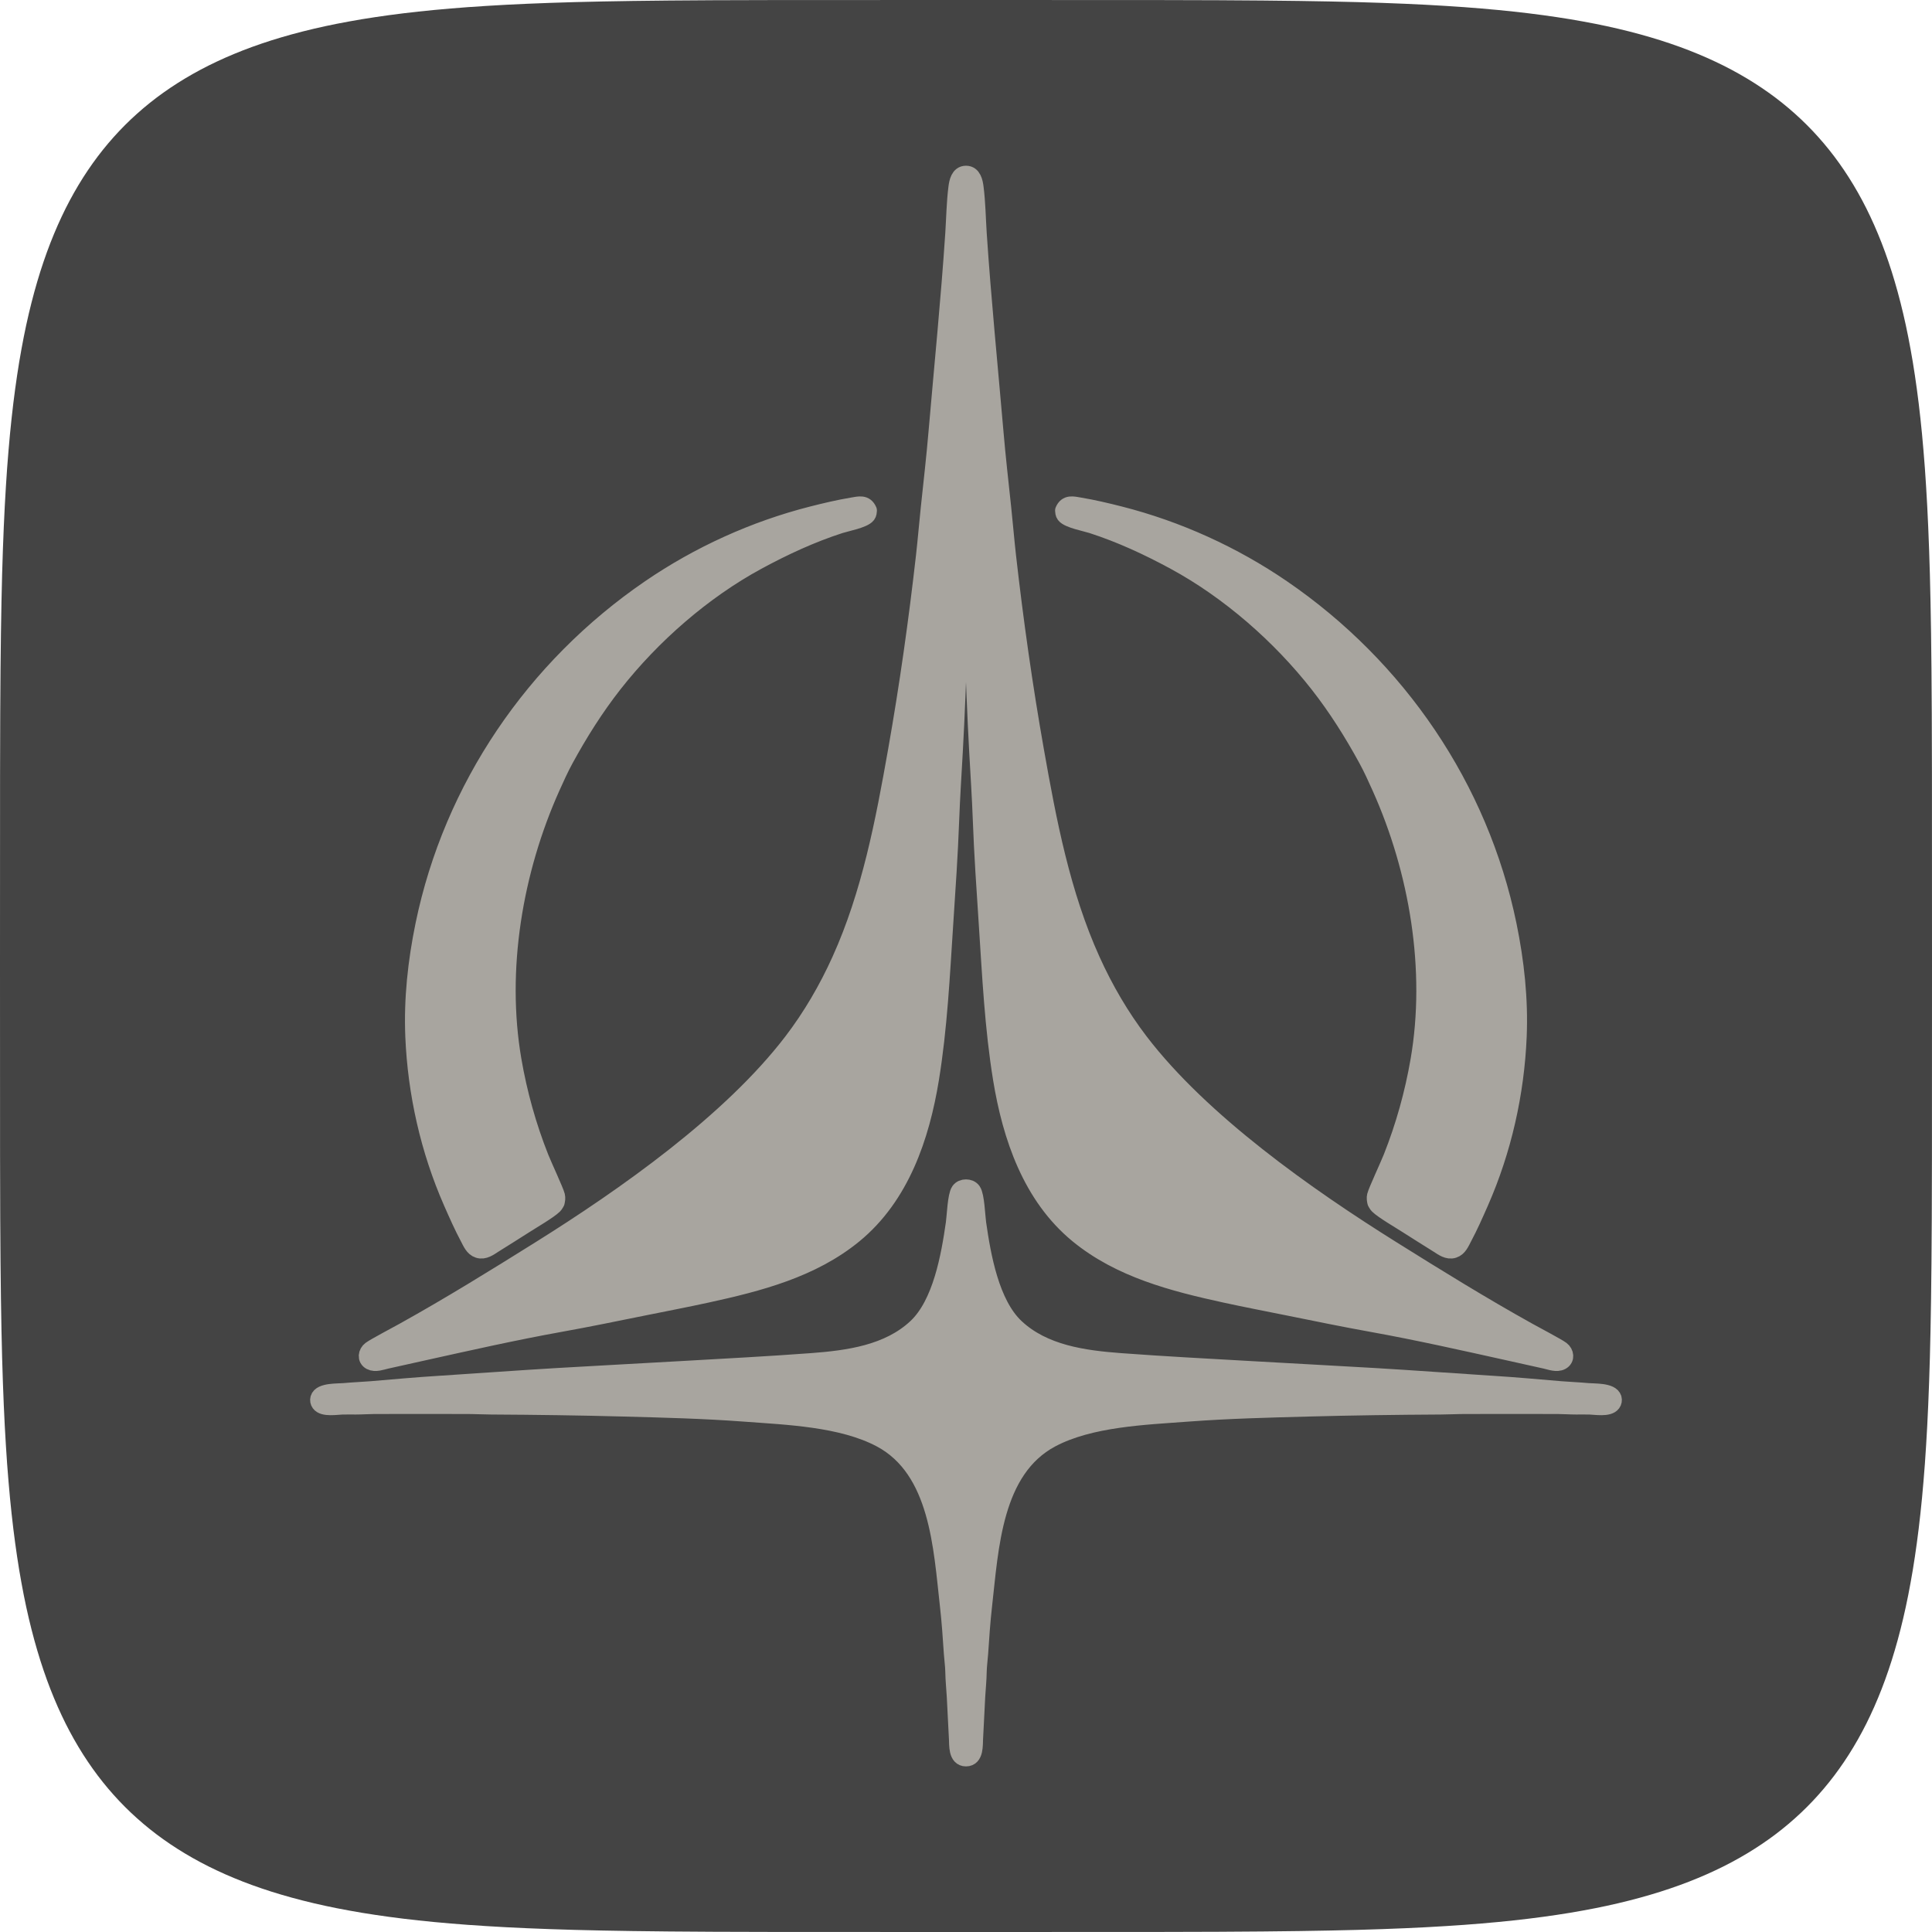
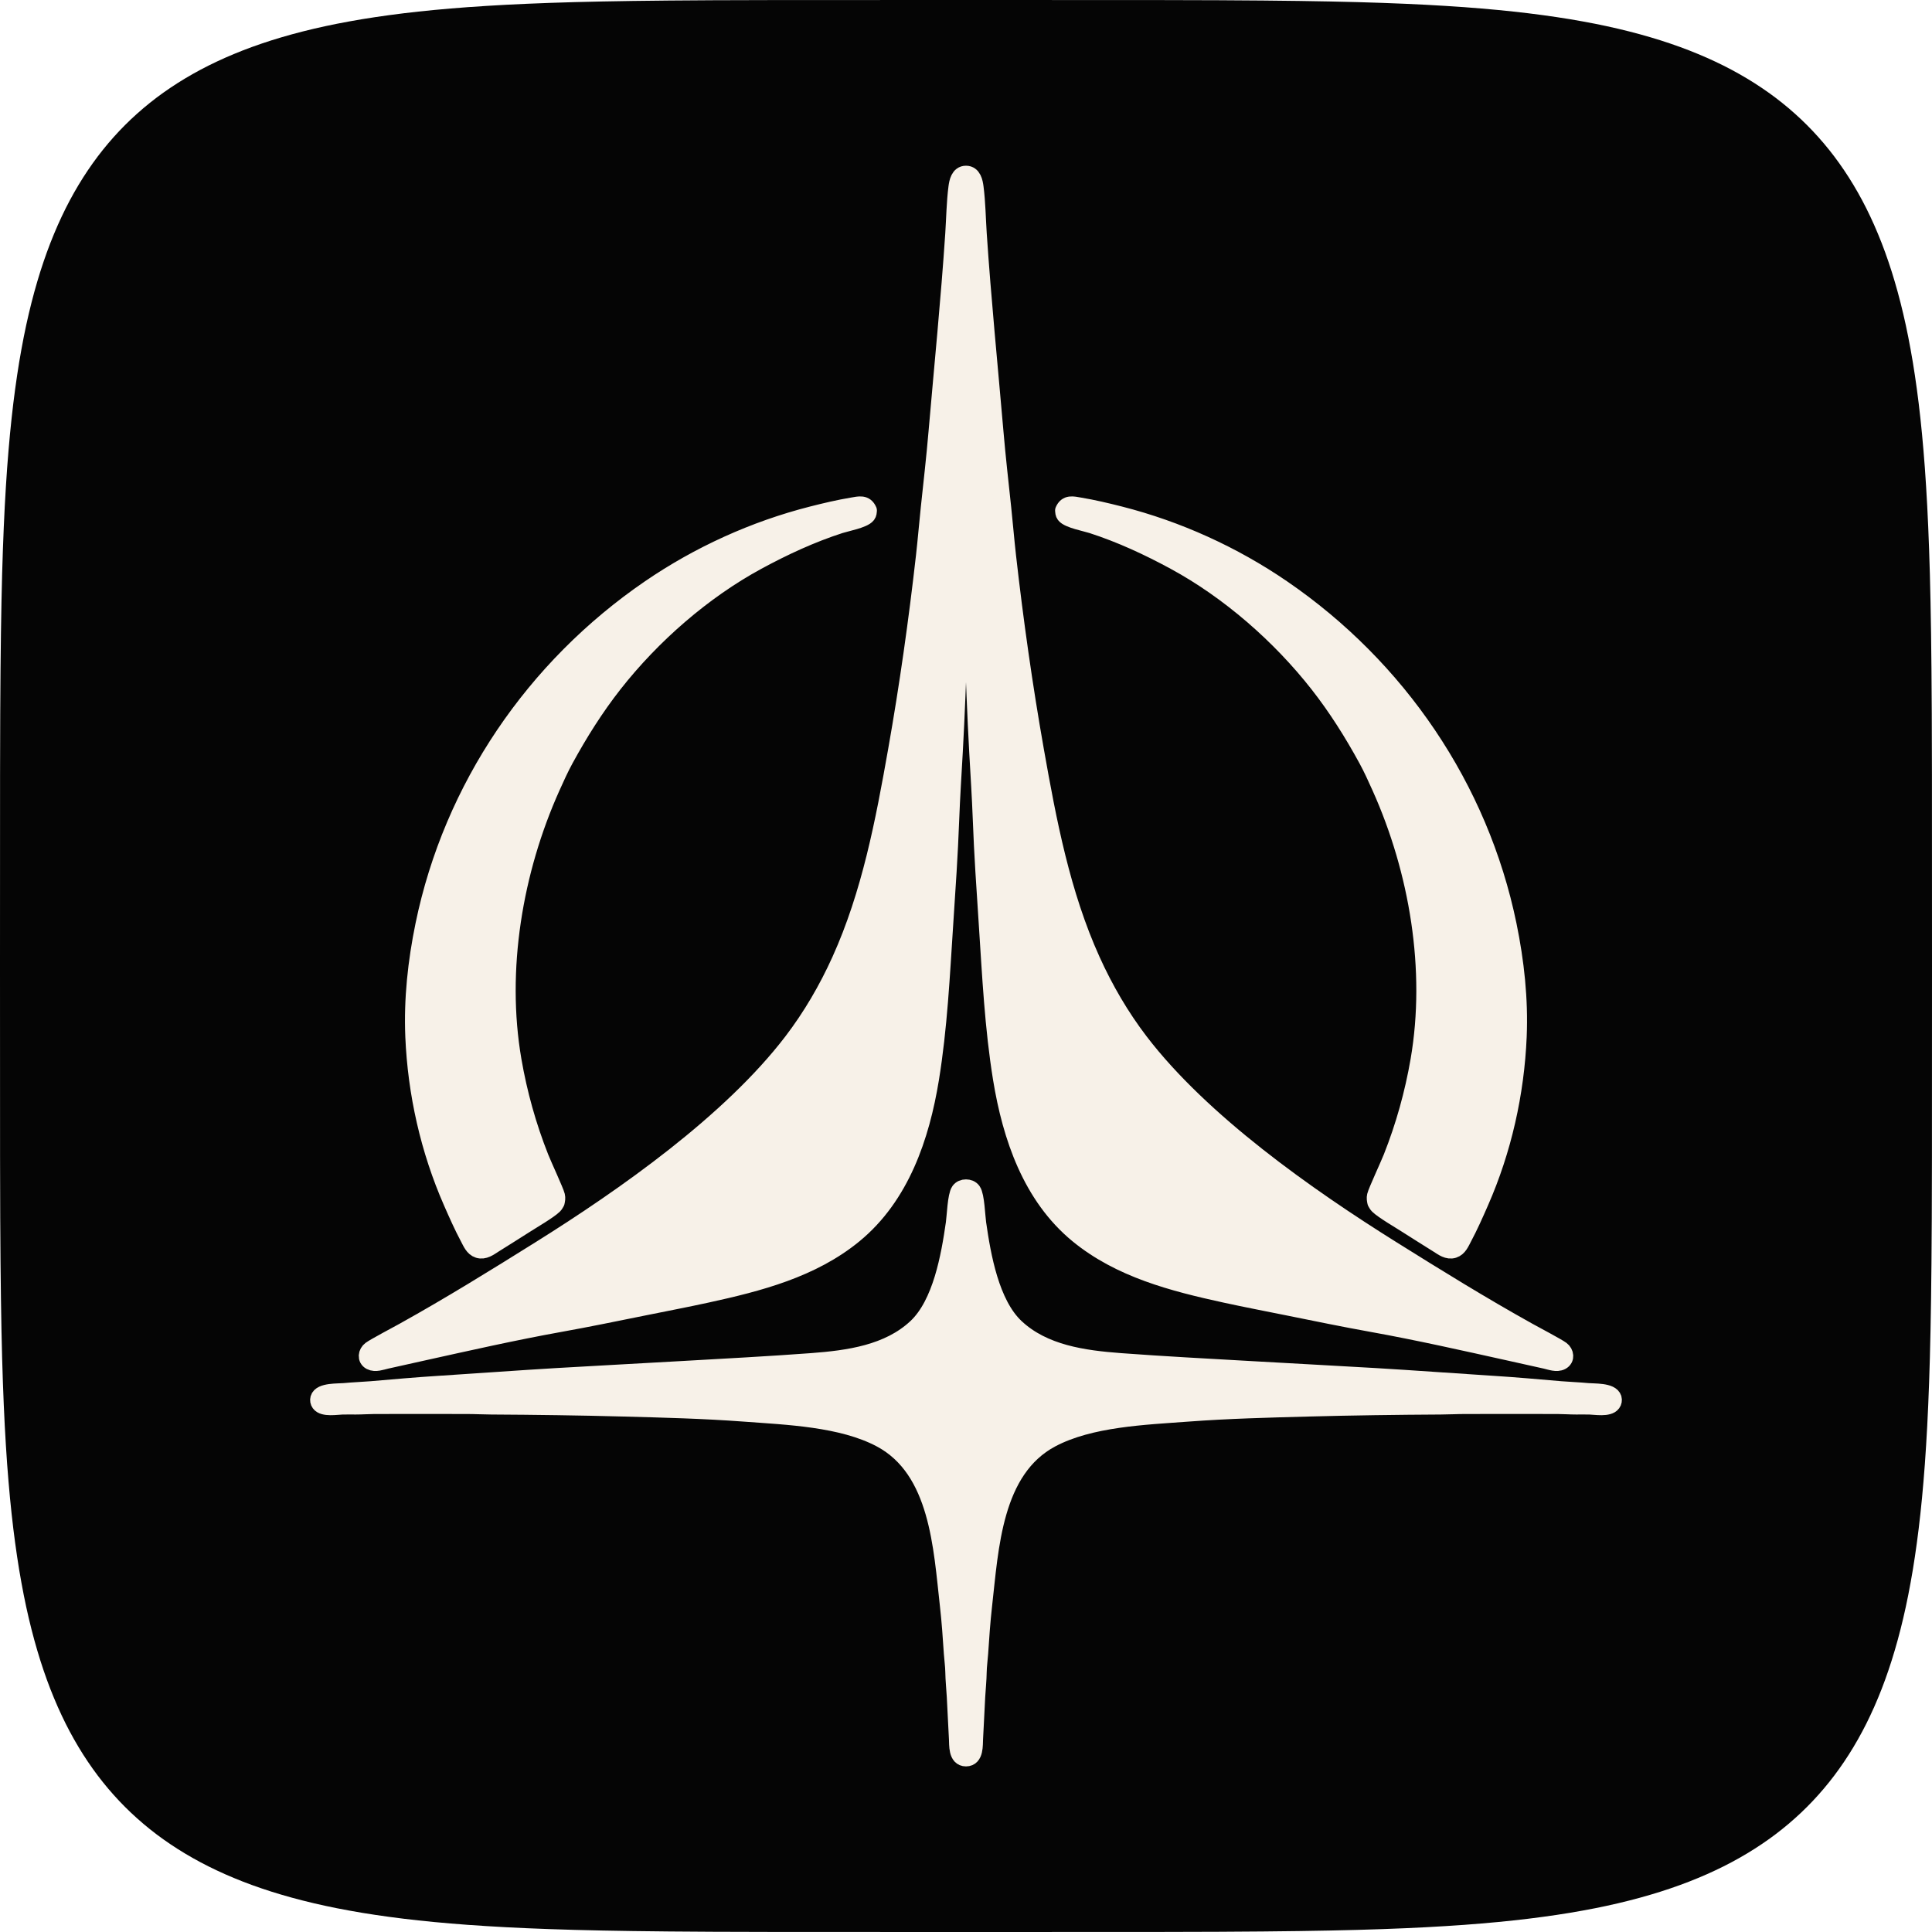
<svg xmlns="http://www.w3.org/2000/svg" viewBox="0 0 1024 1024" width="64" height="64">
-   <path fill="#444444" d="M1024.00 512.00L1023.97 613.39L1023.88 645.78L1023.72 669.32L1023.50 688.48L1023.22 704.92L1022.88 719.47L1022.47 732.61L1022.00 744.64L1021.47 755.78L1020.87 766.18L1020.22 775.94L1019.49 785.16L1018.71 793.91L1017.86 802.23L1016.95 810.17L1015.97 817.78L1014.93 825.07L1013.83 832.08L1012.65 838.83L1011.42 845.34L1010.12 851.63L1008.75 857.70L1007.31 863.58L1005.81 869.27L1004.24 874.78L1002.61 880.13L1000.90 885.33L999.13 890.37L997.29 895.26L995.37 900.02L993.39 904.65L991.33 909.15L989.21 913.53L987.01 917.78L984.73 921.93L982.38 925.96L979.96 929.88L977.46 933.70L974.88 937.42L972.23 941.04L969.49 944.56L966.67 947.99L963.77 951.32L960.79 954.57L957.72 957.72L954.57 960.79L951.32 963.77L947.99 966.67L944.56 969.49L941.04 972.23L937.42 974.88L933.70 977.46L929.88 979.96L925.96 982.38L921.93 984.73L917.78 987.01L913.53 989.21L909.15 991.33L904.65 993.39L900.02 995.37L895.26 997.29L890.37 999.13L885.33 1000.90L880.13 1002.61L874.78 1004.24L869.27 1005.81L863.58 1007.31L857.70 1008.75L851.63 1010.12L845.34 1011.42L838.83 1012.65L832.08 1013.83L825.07 1014.93L817.78 1015.97L810.17 1016.95L802.23 1017.86L793.91 1018.71L785.16 1019.49L775.94 1020.22L766.18 1020.87L755.78 1021.47L744.64 1022.00L732.61 1022.47L719.47 1022.88L704.92 1023.22L688.48 1023.50L669.32 1023.72L645.78 1023.88L613.39 1023.97L512.00 1024.00L410.61 1023.97L378.22 1023.88L354.68 1023.72L335.52 1023.50L319.08 1023.22L304.53 1022.88L291.39 1022.47L279.36 1022.00L268.22 1021.47L257.82 1020.87L248.06 1020.22L238.84 1019.49L230.09 1018.71L221.77 1017.86L213.83 1016.95L206.22 1015.97L198.93 1014.93L191.92 1013.83L185.17 1012.65L178.66 1011.42L172.37 1010.12L166.30 1008.75L160.42 1007.31L154.73 1005.81L149.22 1004.24L143.87 1002.61L138.67 1000.90L133.63 999.13L128.74 997.29L123.98 995.37L119.35 993.39L114.85 991.33L110.47 989.21L106.22 987.01L102.07 984.73L98.04 982.38L94.12 979.96L90.30 977.46L86.58 974.88L82.96 972.23L79.44 969.49L76.01 966.67L72.68 963.77L69.43 960.79L66.28 957.72L63.21 954.57L60.23 951.32L57.33 947.99L54.51 944.56L51.77 941.04L49.12 937.42L46.54 933.70L44.04 929.88L41.62 925.96L39.27 921.93L36.99 917.78L34.79 913.53L32.67 909.15L30.61 904.65L28.63 900.02L26.71 895.26L24.87 890.37L23.10 885.33L21.39 880.13L19.76 874.78L18.19 869.27L16.69 863.58L15.25 857.70L13.88 851.63L12.58 845.34L11.35 838.83L10.17 832.08L9.07 825.07L8.03 817.78L7.05 810.17L6.14 802.23L5.29 793.91L4.51 785.16L3.78 775.94L3.13 766.18L2.53 755.78L2.00 744.64L1.53 732.61L1.12 719.47L0.78 704.92L0.50 688.48L0.28 669.32L0.12 645.78L0.03 613.39L0.00 512.00L0.03 410.61L0.12 378.22L0.28 354.68L0.50 335.52L0.78 319.08L1.12 304.53L1.53 291.39L2.00 279.36L2.53 268.22L3.13 257.82L3.78 248.06L4.51 238.84L5.29 230.09L6.14 221.77L7.05 213.83L8.03 206.22L9.07 198.93L10.17 191.92L11.35 185.17L12.58 178.66L13.88 172.37L15.25 166.30L16.69 160.42L18.19 154.73L19.76 149.22L21.39 143.87L23.10 138.67L24.87 133.63L26.71 128.74L28.63 123.98L30.61 119.35L32.67 114.85L34.79 110.47L36.99 106.22L39.27 102.07L41.62 98.04L44.04 94.12L46.54 90.30L49.12 86.58L51.77 82.96L54.51 79.44L57.33 76.01L60.23 72.68L63.21 69.43L66.28 66.28L69.43 63.21L72.68 60.23L76.01 57.33L79.44 54.51L82.96 51.77L86.58 49.12L90.30 46.54L94.12 44.04L98.04 41.62L102.07 39.27L106.22 36.99L110.47 34.79L114.85 32.67L119.35 30.61L123.98 28.63L128.74 26.71L133.63 24.87L138.67 23.10L143.87 21.39L149.22 19.76L154.73 18.19L160.42 16.69L166.30 15.25L172.37 13.88L178.66 12.58L185.17 11.35L191.92 10.17L198.93 9.07L206.22 8.03L213.83 7.05L221.77 6.14L230.09 5.29L238.84 4.51L248.06 3.78L257.82 3.13L268.22 2.53L279.36 2.00L291.39 1.53L304.53 1.12L319.08 0.78L335.52 0.50L354.68 0.28L378.22 0.12L410.61 0.03L512.00 0.00L613.39 0.03L645.78 0.12L669.32 0.28L688.48 0.50L704.92 0.78L719.47 1.12L732.61 1.53L744.64 2.00L755.78 2.53L766.18 3.13L775.94 3.78L785.16 4.51L793.91 5.29L802.23 6.14L810.17 7.05L817.78 8.03L825.07 9.07L832.08 10.17L838.83 11.35L845.34 12.58L851.63 13.88L857.70 15.25L863.58 16.69L869.27 18.19L874.78 19.76L880.13 21.39L885.33 23.10L890.37 24.87L895.26 26.71L900.02 28.63L904.65 30.61L909.15 32.67L913.53 34.79L917.78 36.99L921.93 39.27L925.96 41.62L929.88 44.04L933.70 46.54L937.42 49.12L941.04 51.77L944.56 54.51L947.99 57.33L951.32 60.23L954.57 63.21L957.72 66.28L960.79 69.43L963.77 72.68L966.67 76.01L969.49 79.44L972.23 82.96L974.88 86.58L977.46 90.30L979.96 94.12L982.38 98.04L984.73 102.07L987.01 106.22L989.21 110.47L991.33 114.85L993.39 119.35L995.37 123.98L997.29 128.74L999.13 133.63L1000.90 138.67L1002.61 143.87L1004.24 149.22L1005.81 154.73L1007.31 160.42L1008.75 166.30L1010.12 172.37L1011.42 178.66L1012.65 185.17L1013.83 191.92L1014.93 198.93L1015.97 206.22L1016.95 213.83L1017.86 221.77L1018.71 230.09L1019.49 238.84L1020.22 248.06L1020.87 257.82L1021.47 268.22L1022.00 279.36L1022.47 291.39L1022.88 304.53L1023.22 319.08L1023.50 335.52L1023.72 354.68L1023.88 378.22L1023.97 410.61Z" />
+   <path fill="#050505" d="M1024.00 512.00L1023.97 613.39L1023.88 645.78L1023.72 669.32L1023.50 688.48L1023.22 704.92L1022.88 719.47L1022.47 732.61L1022.00 744.64L1021.47 755.78L1020.87 766.18L1020.22 775.94L1019.49 785.16L1018.71 793.91L1017.86 802.23L1016.95 810.17L1015.97 817.78L1014.93 825.07L1013.83 832.08L1012.65 838.83L1011.42 845.34L1010.12 851.63L1008.75 857.70L1007.31 863.58L1005.81 869.27L1004.24 874.78L1002.61 880.13L1000.90 885.33L999.13 890.37L997.29 895.26L995.37 900.02L993.39 904.65L991.33 909.15L989.21 913.53L987.01 917.78L984.73 921.93L982.38 925.96L979.96 929.88L977.46 933.70L974.88 937.42L972.23 941.04L969.49 944.56L966.67 947.99L963.77 951.32L960.79 954.57L957.72 957.72L954.57 960.79L951.32 963.77L947.99 966.67L944.56 969.49L941.04 972.23L937.42 974.88L933.70 977.46L929.88 979.96L925.96 982.38L921.93 984.73L917.78 987.01L913.53 989.21L909.15 991.33L904.65 993.39L900.02 995.37L895.26 997.29L890.37 999.13L885.33 1000.90L880.13 1002.61L874.78 1004.24L869.27 1005.81L863.58 1007.31L857.70 1008.75L851.63 1010.12L845.34 1011.42L838.83 1012.65L832.08 1013.83L825.07 1014.93L817.78 1015.97L810.17 1016.95L802.23 1017.86L793.91 1018.71L785.16 1019.49L775.94 1020.22L766.18 1020.87L755.78 1021.47L744.64 1022.00L732.61 1022.47L719.47 1022.88L704.92 1023.22L688.48 1023.50L669.32 1023.72L645.78 1023.88L613.39 1023.97L512.00 1024.00L410.61 1023.97L378.22 1023.88L354.68 1023.72L335.52 1023.50L319.08 1023.22L304.53 1022.88L291.39 1022.47L279.36 1022.00L268.22 1021.47L257.82 1020.87L248.06 1020.22L238.84 1019.49L230.09 1018.71L221.77 1017.86L213.83 1016.95L206.22 1015.97L198.93 1014.93L191.92 1013.83L185.17 1012.65L178.66 1011.42L172.37 1010.12L166.30 1008.75L160.42 1007.31L154.73 1005.81L149.22 1004.24L143.87 1002.61L138.67 1000.90L133.63 999.13L128.74 997.29L123.98 995.37L119.35 993.39L114.85 991.33L110.47 989.21L106.22 987.01L102.07 984.73L98.04 982.38L94.12 979.96L90.30 977.46L86.58 974.88L82.96 972.23L79.44 969.49L76.01 966.67L72.68 963.77L69.43 960.79L66.28 957.72L63.21 954.57L60.23 951.32L57.33 947.99L54.51 944.56L51.77 941.04L49.12 937.42L46.54 933.70L44.04 929.88L41.62 925.96L39.27 921.93L36.99 917.78L34.79 913.53L32.67 909.15L30.61 904.65L28.63 900.02L26.71 895.26L24.87 890.37L23.10 885.33L21.39 880.13L19.76 874.78L18.19 869.27L16.69 863.58L15.25 857.70L13.88 851.63L12.58 845.34L11.35 838.83L10.17 832.08L9.07 825.07L8.03 817.78L7.05 810.17L6.14 802.23L5.29 793.91L4.51 785.16L3.78 775.94L3.13 766.18L2.53 755.78L2.00 744.64L1.53 732.61L1.12 719.47L0.78 704.92L0.50 688.48L0.28 669.32L0.12 645.78L0.03 613.39L0.00 512.00L0.03 410.61L0.12 378.22L0.28 354.68L0.50 335.52L0.78 319.08L1.12 304.53L1.53 291.39L2.00 279.36L2.53 268.22L3.13 257.82L3.78 248.06L4.51 238.84L5.29 230.09L6.14 221.77L7.05 213.83L8.03 206.22L9.07 198.93L10.17 191.92L11.35 185.17L12.58 178.66L13.88 172.37L15.25 166.30L16.69 160.42L18.19 154.73L19.76 149.22L21.39 143.87L23.10 138.67L24.87 133.63L26.71 128.74L28.63 123.98L30.61 119.35L32.67 114.85L34.79 110.47L36.99 106.22L39.27 102.07L41.62 98.04L44.04 94.12L46.54 90.30L49.12 86.58L51.77 82.96L54.51 79.44L57.33 76.01L60.23 72.68L63.21 69.43L66.28 66.28L69.43 63.21L72.68 60.23L76.01 57.33L79.44 54.51L82.96 51.77L86.58 49.12L90.30 46.54L94.12 44.04L98.04 41.62L102.07 39.27L106.22 36.99L110.47 34.79L114.85 32.67L119.35 30.61L123.98 28.63L128.74 26.71L133.63 24.87L138.67 23.10L143.87 21.39L149.22 19.76L154.73 18.19L160.42 16.69L166.30 15.25L172.37 13.88L178.66 12.58L185.17 11.35L191.92 10.17L198.93 9.07L206.22 8.03L213.83 7.05L221.77 6.14L230.09 5.29L238.84 4.51L248.06 3.78L257.82 3.13L268.22 2.53L279.36 2.00L291.39 1.53L304.53 1.12L319.08 0.78L335.52 0.50L354.68 0.28L378.22 0.12L410.61 0.03L512.00 0.00L613.39 0.03L645.78 0.12L669.32 0.28L688.48 0.50L704.92 0.78L719.47 1.12L732.61 1.53L744.64 2.00L755.78 2.53L766.18 3.13L775.94 3.78L785.16 4.51L793.91 5.29L802.23 6.14L810.17 7.05L817.78 8.03L825.07 9.07L832.08 10.17L838.83 11.35L845.34 12.58L851.63 13.88L857.70 15.25L863.58 16.69L869.27 18.19L874.78 19.76L880.13 21.39L885.33 23.10L890.37 24.87L895.26 26.71L900.02 28.63L904.65 30.61L909.15 32.67L913.53 34.79L917.78 36.99L921.93 39.27L925.96 41.62L929.88 44.04L933.70 46.54L937.42 49.12L941.04 51.77L944.56 54.51L947.99 57.33L951.32 60.23L954.57 63.21L957.72 66.28L960.79 69.43L963.77 72.68L966.67 76.01L969.49 79.44L972.23 82.96L974.88 86.58L977.46 90.30L979.96 94.12L982.38 98.04L984.73 102.07L987.01 106.22L989.21 110.47L991.33 114.85L993.39 119.35L995.37 123.98L997.29 128.74L999.13 133.63L1000.90 138.67L1002.61 143.87L1004.24 149.22L1005.81 154.73L1007.31 160.42L1008.75 166.30L1010.12 172.37L1011.42 178.66L1012.65 185.17L1013.83 191.92L1014.93 198.93L1015.97 206.22L1016.95 213.83L1017.86 221.77L1018.71 230.09L1019.49 238.84L1020.22 248.06L1020.87 257.82L1021.47 268.22L1022.00 279.36L1022.47 291.39L1022.88 304.53L1023.22 319.08L1023.50 335.52L1023.72 354.68L1023.88 378.22L1023.97 410.61Z" />
  <g transform="translate(512 512) scale(1.28) translate(-512 -509)">
-     <path fill="#A8A59F" fill-rule="evenodd" stroke="#A8A59F" stroke-width="7" stroke-linejoin="round" d="M512 181.12C509.14 181.12 508.51 184.37 508.22 186.59C507.42 192.78 507.32 199.52 506.91 205.79C505.09 233.15 502.34 260.45 499.99 287.76C499.09 298.34 497.88 308.90 496.76 319.45C496.06 326.06 495.52 332.69 494.77 339.30C491.73 366.19 487.94 393.02 483.23 419.68C478.01 449.22 472.34 479.17 459.89 506.67C454.52 518.55 447.88 529.96 439.95 540.33C414.49 573.60 370.81 604.34 335.34 626.51C316.84 638.08 298.28 649.56 279.20 660.17C276.65 661.59 267.11 666.63 265.46 667.87C263.80 669.11 263.38 671.66 265.47 672.76C267.42 673.78 270 672.75 271.98 672.30C276.87 671.19 281.77 670.11 286.67 669.03C305.68 664.82 324.72 660.51 343.89 657.06C355.37 655 366.81 652.64 378.24 650.33C387.05 648.54 395.87 646.87 404.65 644.95C426.22 640.24 448.27 634.58 465.69 620.27C485.07 604.34 493.40 579.73 497.32 555.73C500.78 534.48 501.80 513.08 503.21 491.63C504.16 477.20 505.16 462.74 505.69 448.30C506.04 438.97 506.65 429.65 507.17 420.33C508.02 405.08 508.56 389.79 509.17 374.53C509.49 366.49 510.09 358.45 510.22 350.40C510.26 348.07 510.50 345.74 510.61 343.41C510.76 340.27 510.72 337.11 510.91 333.97C511.05 331.75 511.30 329.56 511.30 327.33C511.31 325.39 511.45 320.36 512 320.36C512.55 320.36 512.69 325.39 512.70 327.33C512.70 329.56 512.95 331.75 513.09 333.97C513.28 337.11 513.24 340.27 513.39 343.41C513.50 345.74 513.74 348.07 513.78 350.40C513.91 358.45 514.51 366.49 514.83 374.53C515.44 389.79 515.98 405.08 516.83 420.33C517.35 429.65 517.96 438.97 518.31 448.30C518.84 462.74 519.84 477.20 520.79 491.63C522.20 513.08 523.22 534.48 526.68 555.73C530.60 579.73 538.93 604.34 558.31 620.27C575.73 634.58 597.78 640.24 619.35 644.95C628.13 646.87 636.95 648.54 645.76 650.33C657.19 652.64 668.63 655 680.11 657.06C699.28 660.51 718.32 664.82 737.33 669.03C742.23 670.11 747.13 671.19 752.02 672.30C754 672.75 756.58 673.78 758.53 672.76C760.62 671.66 760.20 669.11 758.54 667.87C756.89 666.63 747.35 661.59 744.80 660.17C725.72 649.56 707.16 638.08 688.66 626.51C653.19 604.34 609.51 573.60 584.05 540.33C576.12 529.96 569.48 518.55 564.11 506.67C551.66 479.17 545.99 449.22 540.77 419.68C536.06 393.02 532.27 366.19 529.23 339.30C528.48 332.69 527.94 326.06 527.24 319.45C526.12 308.90 524.91 298.34 524.01 287.76C521.66 260.45 518.91 233.15 517.09 205.79C516.68 199.52 516.58 192.78 515.78 186.59C515.49 184.37 514.86 181.12 512 181.12ZM512 600.86C510.92 600.86 509.91 601.23 509.26 602.13C507.84 604.13 507.56 612.64 507.14 615.54C505.20 629.08 501.76 648.82 491.41 658.55C479.86 669.40 463.29 671.65 448.09 672.79C430.05 674.13 412 675.07 393.94 676.10C376.82 677.09 359.69 677.97 342.57 678.98C326.27 679.94 309.98 681.17 293.68 682.20C284.36 682.78 275.06 683.63 265.76 684.42C262.04 684.73 258.31 684.84 254.59 685.20C252 685.45 244.85 685.03 244 688.08C243.81 688.76 243.94 689.50 244.36 690.07C245.95 692.27 251.38 691.29 253.78 691.23C255.64 691.19 257.51 691.22 259.38 691.22C261.95 691.22 264.50 691.02 267.07 691.01C279.79 690.96 292.51 691.01 305.23 691.01C308.61 691.01 311.99 691.20 315.37 691.22C333.70 691.32 352 691.57 370.31 692.06C386.86 692.50 403.43 692.92 419.95 694.15C437.90 695.49 460.59 696.27 476.66 704.82C500.65 717.57 501.99 750.02 504.69 773.79C505.44 780.41 505.89 787.03 506.33 793.67C506.50 796.23 506.89 798.78 506.93 801.35C506.98 804.73 507.35 808.10 507.54 811.48C507.86 817.30 508.10 823.13 508.43 828.95C508.58 831.59 508.16 836.93 512 836.93C515.84 836.93 515.42 831.59 515.57 828.95C515.90 823.13 516.14 817.30 516.46 811.48C516.65 808.10 517.02 804.73 517.07 801.35C517.11 798.78 517.50 796.23 517.67 793.67C518.11 787.03 518.56 780.41 519.31 773.79C522.01 750.02 523.35 717.57 547.34 704.82C563.41 696.27 586.10 695.49 604.05 694.15C620.57 692.92 637.14 692.50 653.69 692.06C672 691.57 690.30 691.32 708.63 691.22C712.01 691.20 715.39 691.01 718.77 691.01C731.49 691.01 744.21 690.96 756.93 691.01C759.50 691.02 762.05 691.22 764.62 691.22C766.49 691.22 768.36 691.19 770.22 691.23C772.62 691.29 778.05 692.27 779.64 690.07C780.06 689.50 780.19 688.76 780 688.08C779.15 685.03 772 685.45 769.41 685.20C765.69 684.84 761.96 684.73 758.24 684.42C748.94 683.63 739.64 682.78 730.32 682.20C714.02 681.17 697.73 679.94 681.43 678.98C664.31 677.97 647.18 677.09 630.06 676.10C612 675.07 593.95 674.13 575.91 672.79C560.71 671.65 544.14 669.40 532.59 658.55C522.24 648.82 518.80 629.08 516.86 615.54C516.44 612.64 516.16 604.13 514.74 602.13C514.09 601.23 513.08 600.86 512 600.86ZM471.61 320.39C470.28 317.29 467.81 318 464.99 318.48C459.35 319.42 453.78 320.74 448.24 322.15C424.38 328.22 401.34 338.69 381.02 352.61C333.21 385.35 299.20 435.15 287.49 492.04C284.37 507.22 282.68 522.71 283.33 538.23C284.32 561.71 289.59 585.14 299.04 606.68C301.24 611.69 303.46 616.72 306.04 621.55C307.02 623.39 307.95 625.77 310.12 626.45C312.47 627.19 314.58 625.56 316.45 624.37C320.78 621.62 325.16 618.95 329.47 616.16C332.25 614.37 339.36 610.22 341.38 608.21C341.81 607.78 342.01 607.32 342.32 606.82C342.52 605.87 342.68 605.12 342.45 604.14C342.01 602.30 336.94 591.37 335.76 588.38C330.59 575.36 326.82 561.84 324.44 548.03C317.98 510.50 324.92 469.56 340.41 435.01C342.18 431.08 343.95 427.13 346.02 423.35C351.95 412.48 358.53 402.03 366.18 392.27C381.99 372.12 403.06 353.67 425.61 341.44C436.57 335.49 447.94 330.22 459.82 326.38C462.38 325.55 469.64 324.19 471.12 322.22C471.58 321.60 471.52 321.09 471.61 320.39ZM552.39 320.39C553.72 317.29 556.19 318 559.01 318.48C564.65 319.42 570.22 320.74 575.76 322.15C599.62 328.22 622.66 338.69 642.98 352.61C690.79 385.35 724.80 435.15 736.51 492.04C739.63 507.22 741.32 522.71 740.67 538.23C739.68 561.71 734.41 585.14 724.96 606.68C722.76 611.69 720.54 616.72 717.96 621.55C716.98 623.39 716.05 625.77 713.88 626.45C711.53 627.19 709.42 625.56 707.55 624.37C703.22 621.62 698.84 618.95 694.53 616.16C691.75 614.37 684.64 610.22 682.62 608.21C682.19 607.78 681.99 607.32 681.68 606.82C681.48 605.87 681.32 605.12 681.55 604.14C681.99 602.30 687.06 591.37 688.24 588.38C693.41 575.36 697.18 561.84 699.56 548.03C706.02 510.50 699.08 469.56 683.59 435.01C681.82 431.08 680.05 427.13 677.98 423.35C672.05 412.48 665.47 402.03 657.82 392.27C642.01 372.12 620.94 353.67 598.39 341.44C587.43 335.49 576.06 330.22 564.18 326.38C561.62 325.55 554.36 324.19 552.88 322.22C552.42 321.60 552.48 321.09 552.39 320.39Z" />
+     <path fill="#F7F1E8" fill-rule="evenodd" stroke="#F7F1E8" stroke-width="7" stroke-linejoin="round" d="M512 181.12C509.14 181.12 508.51 184.37 508.22 186.59C507.42 192.78 507.32 199.52 506.91 205.79C505.09 233.15 502.34 260.45 499.99 287.76C499.09 298.34 497.88 308.90 496.76 319.45C496.06 326.06 495.52 332.69 494.77 339.30C491.73 366.19 487.94 393.02 483.23 419.68C478.01 449.22 472.34 479.17 459.89 506.67C454.52 518.55 447.88 529.96 439.95 540.33C414.49 573.60 370.81 604.34 335.34 626.51C316.84 638.08 298.28 649.56 279.20 660.17C276.65 661.59 267.11 666.63 265.46 667.87C263.80 669.11 263.38 671.66 265.47 672.76C267.42 673.78 270 672.75 271.98 672.30C276.87 671.19 281.77 670.11 286.67 669.03C305.68 664.82 324.72 660.51 343.89 657.06C355.37 655 366.81 652.64 378.24 650.33C387.05 648.54 395.87 646.87 404.65 644.95C426.22 640.24 448.27 634.58 465.69 620.27C485.07 604.34 493.40 579.73 497.32 555.73C500.78 534.48 501.80 513.08 503.21 491.63C504.16 477.20 505.16 462.74 505.69 448.30C506.04 438.97 506.65 429.65 507.17 420.33C508.02 405.08 508.56 389.79 509.17 374.53C509.49 366.49 510.09 358.45 510.22 350.40C510.26 348.07 510.50 345.74 510.61 343.41C510.76 340.27 510.72 337.11 510.91 333.97C511.05 331.75 511.30 329.56 511.30 327.33C511.31 325.39 511.45 320.36 512 320.36C512.55 320.36 512.69 325.39 512.70 327.33C512.70 329.56 512.95 331.75 513.09 333.97C513.28 337.11 513.24 340.27 513.39 343.41C513.50 345.74 513.74 348.07 513.78 350.40C513.91 358.45 514.51 366.49 514.83 374.53C515.44 389.79 515.98 405.08 516.83 420.33C517.35 429.65 517.96 438.97 518.31 448.30C518.84 462.74 519.84 477.20 520.79 491.63C522.20 513.08 523.22 534.48 526.68 555.73C530.60 579.73 538.93 604.34 558.31 620.27C575.73 634.58 597.78 640.24 619.35 644.95C628.13 646.87 636.95 648.54 645.76 650.33C657.19 652.64 668.63 655 680.11 657.06C699.28 660.51 718.32 664.82 737.33 669.03C742.23 670.11 747.13 671.19 752.02 672.30C754 672.75 756.58 673.78 758.53 672.76C760.62 671.66 760.20 669.11 758.54 667.87C756.89 666.63 747.35 661.59 744.80 660.17C725.72 649.56 707.16 638.08 688.66 626.51C653.19 604.34 609.51 573.60 584.05 540.33C576.12 529.96 569.48 518.55 564.11 506.67C551.66 479.17 545.99 449.22 540.77 419.68C536.06 393.02 532.27 366.19 529.23 339.30C528.48 332.69 527.94 326.06 527.24 319.45C526.12 308.90 524.91 298.34 524.01 287.76C521.66 260.45 518.91 233.15 517.09 205.79C516.68 199.52 516.58 192.78 515.78 186.59C515.49 184.37 514.86 181.12 512 181.12ZM512 600.86C510.92 600.86 509.91 601.23 509.26 602.13C507.84 604.13 507.56 612.64 507.14 615.54C505.20 629.08 501.76 648.82 491.41 658.55C479.86 669.40 463.29 671.65 448.09 672.79C430.05 674.13 412 675.07 393.94 676.10C376.82 677.09 359.69 677.97 342.57 678.98C326.27 679.94 309.98 681.17 293.68 682.20C284.36 682.78 275.06 683.63 265.76 684.42C262.04 684.73 258.31 684.84 254.59 685.20C252 685.45 244.85 685.03 244 688.08C243.81 688.76 243.94 689.50 244.36 690.07C245.95 692.27 251.38 691.29 253.78 691.23C255.64 691.19 257.51 691.22 259.38 691.22C261.95 691.22 264.50 691.02 267.07 691.01C279.79 690.96 292.51 691.01 305.23 691.01C308.61 691.01 311.99 691.20 315.37 691.22C333.70 691.32 352 691.57 370.31 692.06C386.86 692.50 403.43 692.92 419.95 694.15C437.90 695.49 460.59 696.27 476.66 704.82C500.65 717.57 501.99 750.02 504.69 773.79C505.44 780.41 505.89 787.03 506.33 793.67C506.50 796.23 506.89 798.78 506.93 801.35C506.98 804.73 507.35 808.10 507.54 811.48C507.86 817.30 508.10 823.13 508.43 828.95C508.58 831.59 508.16 836.93 512 836.93C515.84 836.93 515.42 831.59 515.57 828.95C515.90 823.13 516.14 817.30 516.46 811.48C516.65 808.10 517.02 804.73 517.07 801.35C517.11 798.78 517.50 796.23 517.67 793.67C518.11 787.03 518.56 780.41 519.31 773.79C522.01 750.02 523.35 717.57 547.34 704.82C563.41 696.27 586.10 695.49 604.05 694.15C620.57 692.92 637.14 692.50 653.69 692.06C672 691.57 690.30 691.32 708.63 691.22C712.01 691.20 715.39 691.01 718.77 691.01C731.49 691.01 744.21 690.96 756.93 691.01C759.50 691.02 762.05 691.22 764.62 691.22C766.49 691.22 768.36 691.19 770.22 691.23C772.62 691.29 778.05 692.27 779.64 690.07C780.06 689.50 780.19 688.76 780 688.08C779.15 685.03 772 685.45 769.41 685.20C765.69 684.84 761.96 684.73 758.24 684.42C748.94 683.63 739.64 682.78 730.32 682.20C714.02 681.17 697.73 679.94 681.43 678.98C664.31 677.97 647.18 677.09 630.06 676.10C612 675.07 593.95 674.13 575.91 672.79C560.71 671.65 544.14 669.40 532.59 658.55C522.24 648.82 518.80 629.08 516.86 615.54C516.44 612.64 516.16 604.13 514.74 602.13C514.09 601.23 513.08 600.86 512 600.86ZM471.61 320.39C470.28 317.29 467.81 318 464.99 318.48C459.35 319.42 453.78 320.74 448.24 322.15C424.38 328.22 401.34 338.69 381.02 352.61C333.21 385.35 299.20 435.15 287.49 492.04C284.37 507.22 282.68 522.71 283.33 538.23C284.32 561.71 289.59 585.14 299.04 606.68C301.24 611.69 303.46 616.72 306.04 621.55C307.02 623.39 307.95 625.77 310.12 626.45C312.47 627.19 314.58 625.56 316.45 624.37C320.78 621.62 325.16 618.95 329.47 616.16C332.25 614.37 339.36 610.22 341.38 608.21C341.81 607.78 342.01 607.32 342.32 606.82C342.52 605.87 342.68 605.12 342.45 604.14C342.01 602.30 336.94 591.37 335.76 588.38C330.59 575.36 326.82 561.84 324.44 548.03C317.98 510.50 324.92 469.56 340.41 435.01C342.18 431.08 343.95 427.13 346.02 423.35C351.95 412.48 358.53 402.03 366.18 392.27C381.99 372.12 403.06 353.67 425.61 341.44C436.57 335.49 447.94 330.22 459.82 326.38C462.38 325.55 469.64 324.19 471.12 322.22C471.58 321.60 471.52 321.09 471.61 320.39ZM552.39 320.39C553.72 317.29 556.19 318 559.01 318.48C564.65 319.42 570.22 320.74 575.76 322.15C599.62 328.22 622.66 338.69 642.98 352.61C690.79 385.35 724.80 435.15 736.51 492.04C739.63 507.22 741.32 522.71 740.67 538.23C739.68 561.71 734.41 585.14 724.96 606.68C722.76 611.69 720.54 616.72 717.96 621.55C716.98 623.39 716.05 625.77 713.88 626.45C711.53 627.19 709.42 625.56 707.55 624.37C703.22 621.62 698.84 618.95 694.53 616.16C691.75 614.37 684.64 610.22 682.62 608.21C682.19 607.78 681.99 607.32 681.68 606.82C681.48 605.87 681.32 605.12 681.55 604.14C681.99 602.30 687.06 591.37 688.24 588.38C693.41 575.36 697.18 561.84 699.56 548.03C706.02 510.50 699.08 469.56 683.59 435.01C681.82 431.08 680.05 427.13 677.98 423.35C672.05 412.48 665.47 402.03 657.82 392.27C642.01 372.12 620.94 353.67 598.39 341.44C587.43 335.49 576.06 330.22 564.18 326.38C561.62 325.55 554.36 324.19 552.88 322.22C552.42 321.60 552.48 321.09 552.39 320.39Z" />
  </g>
</svg>
